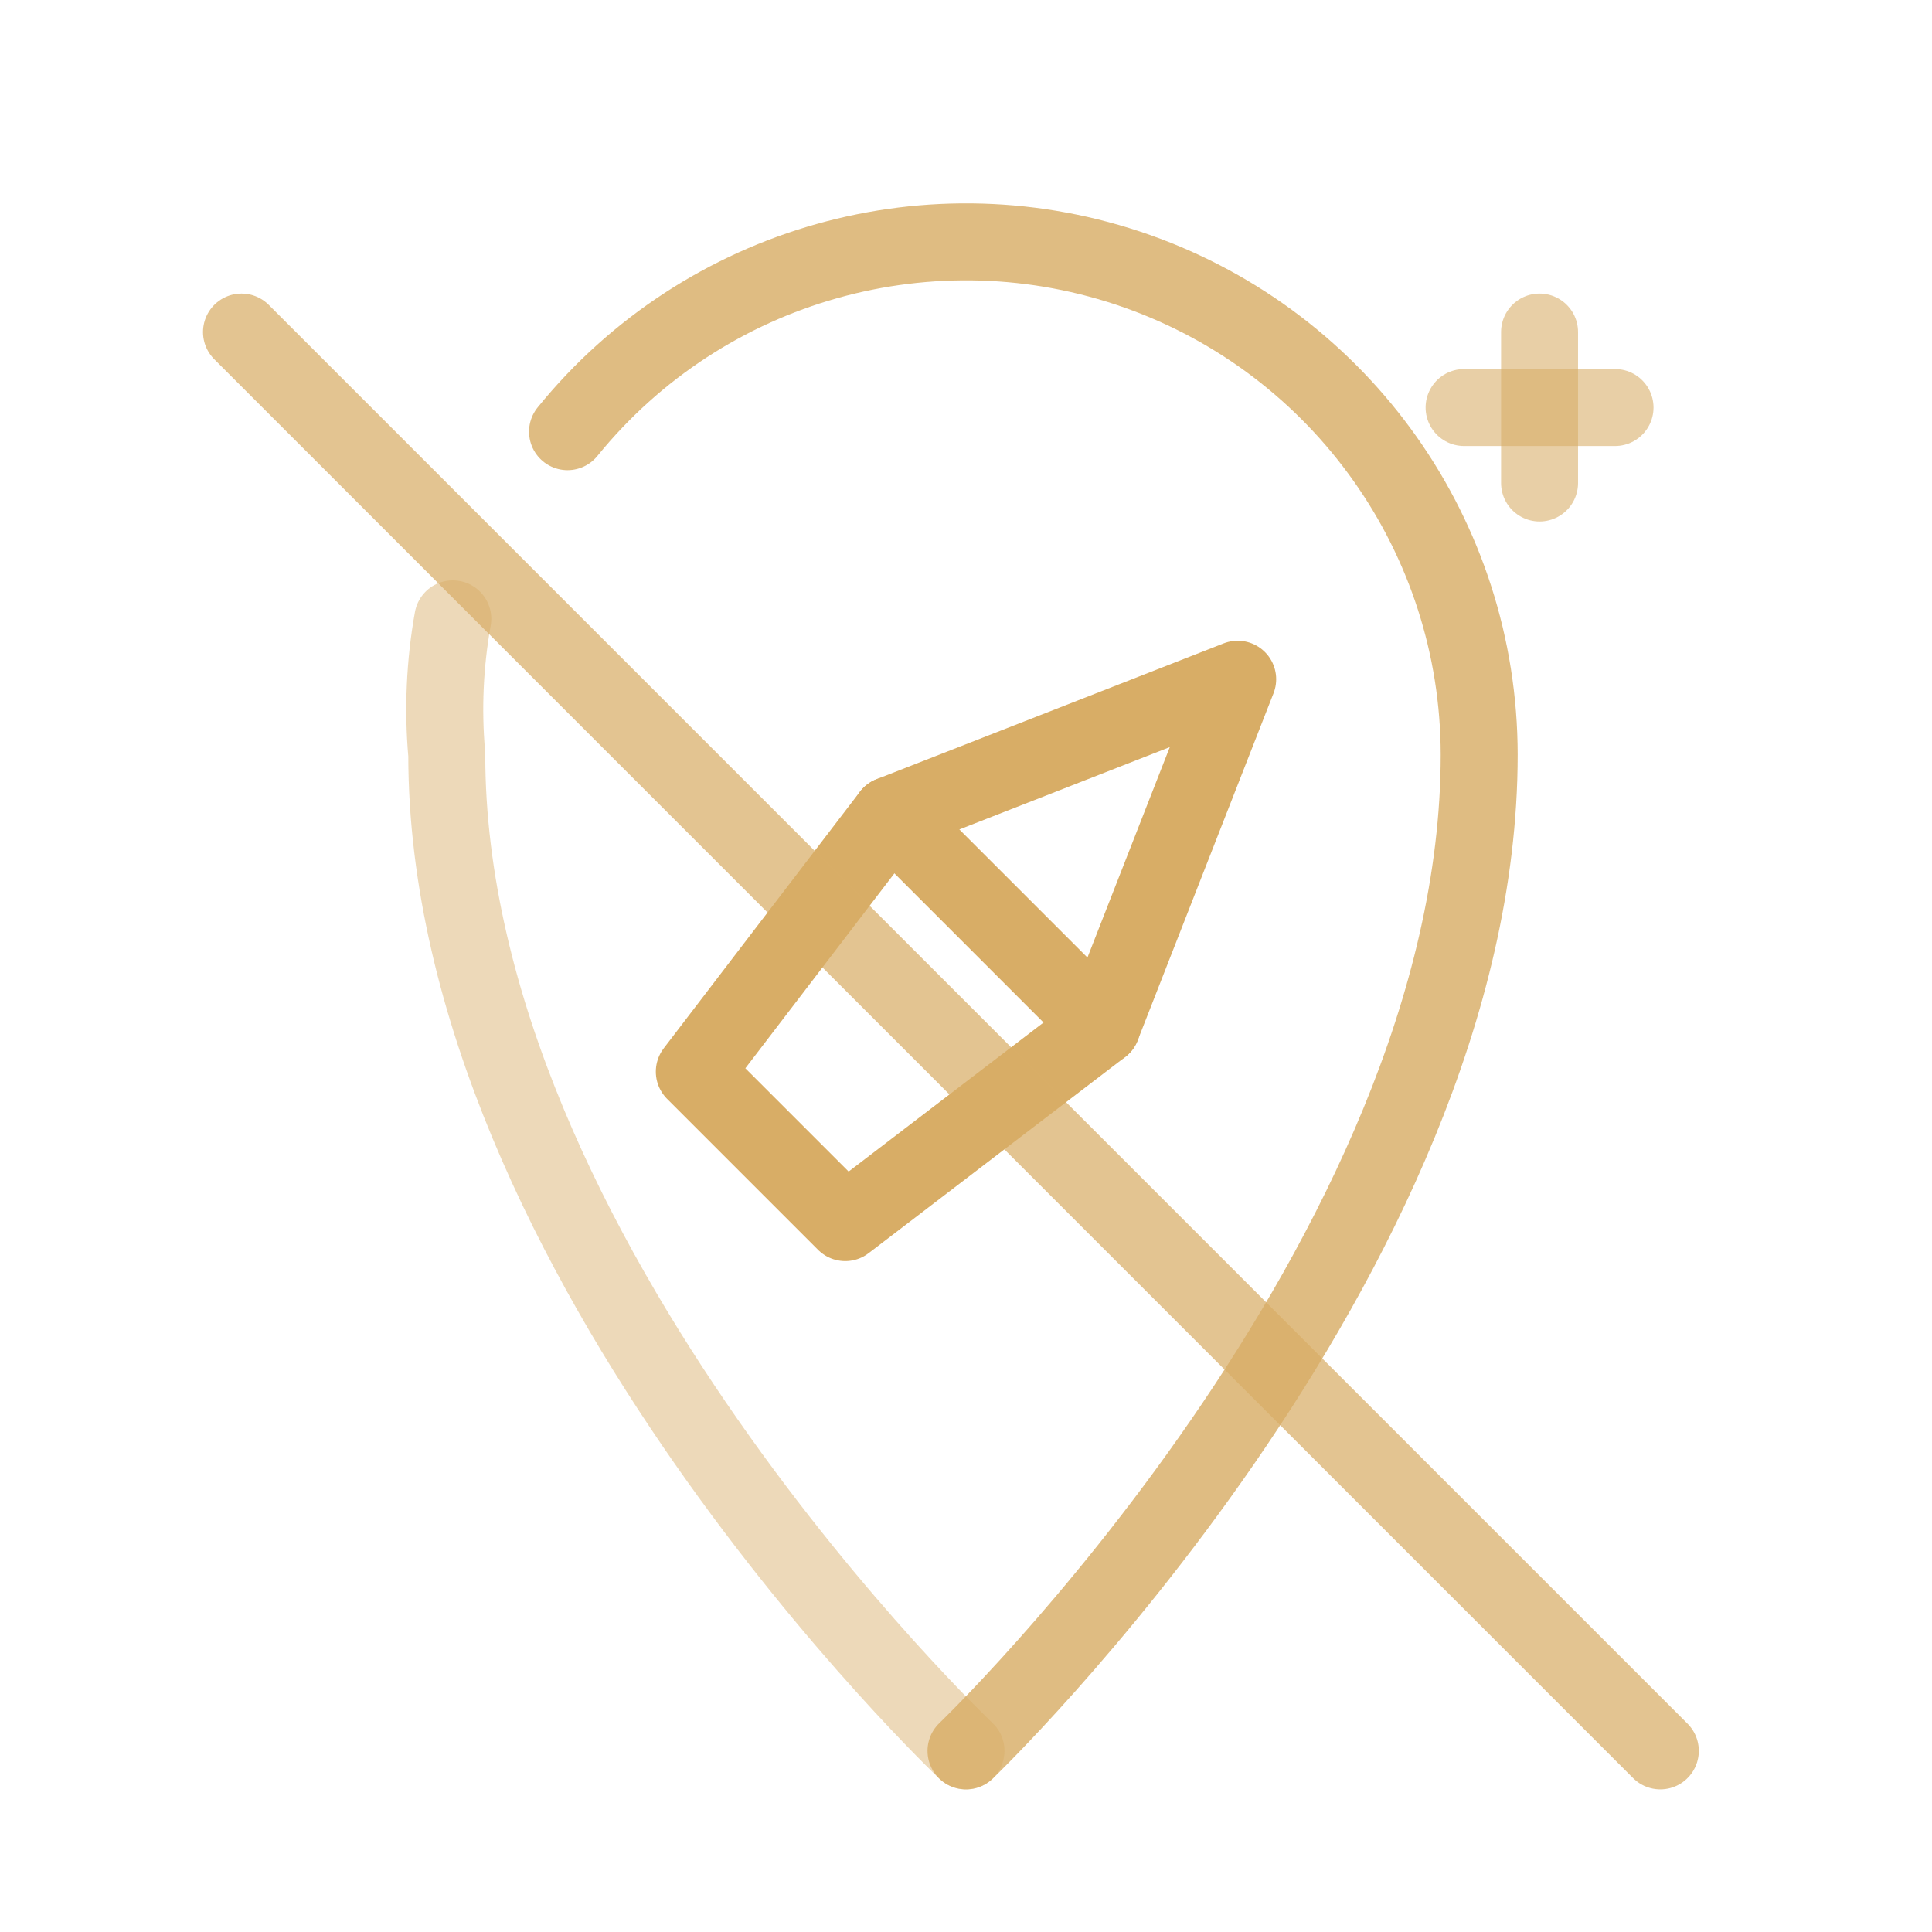
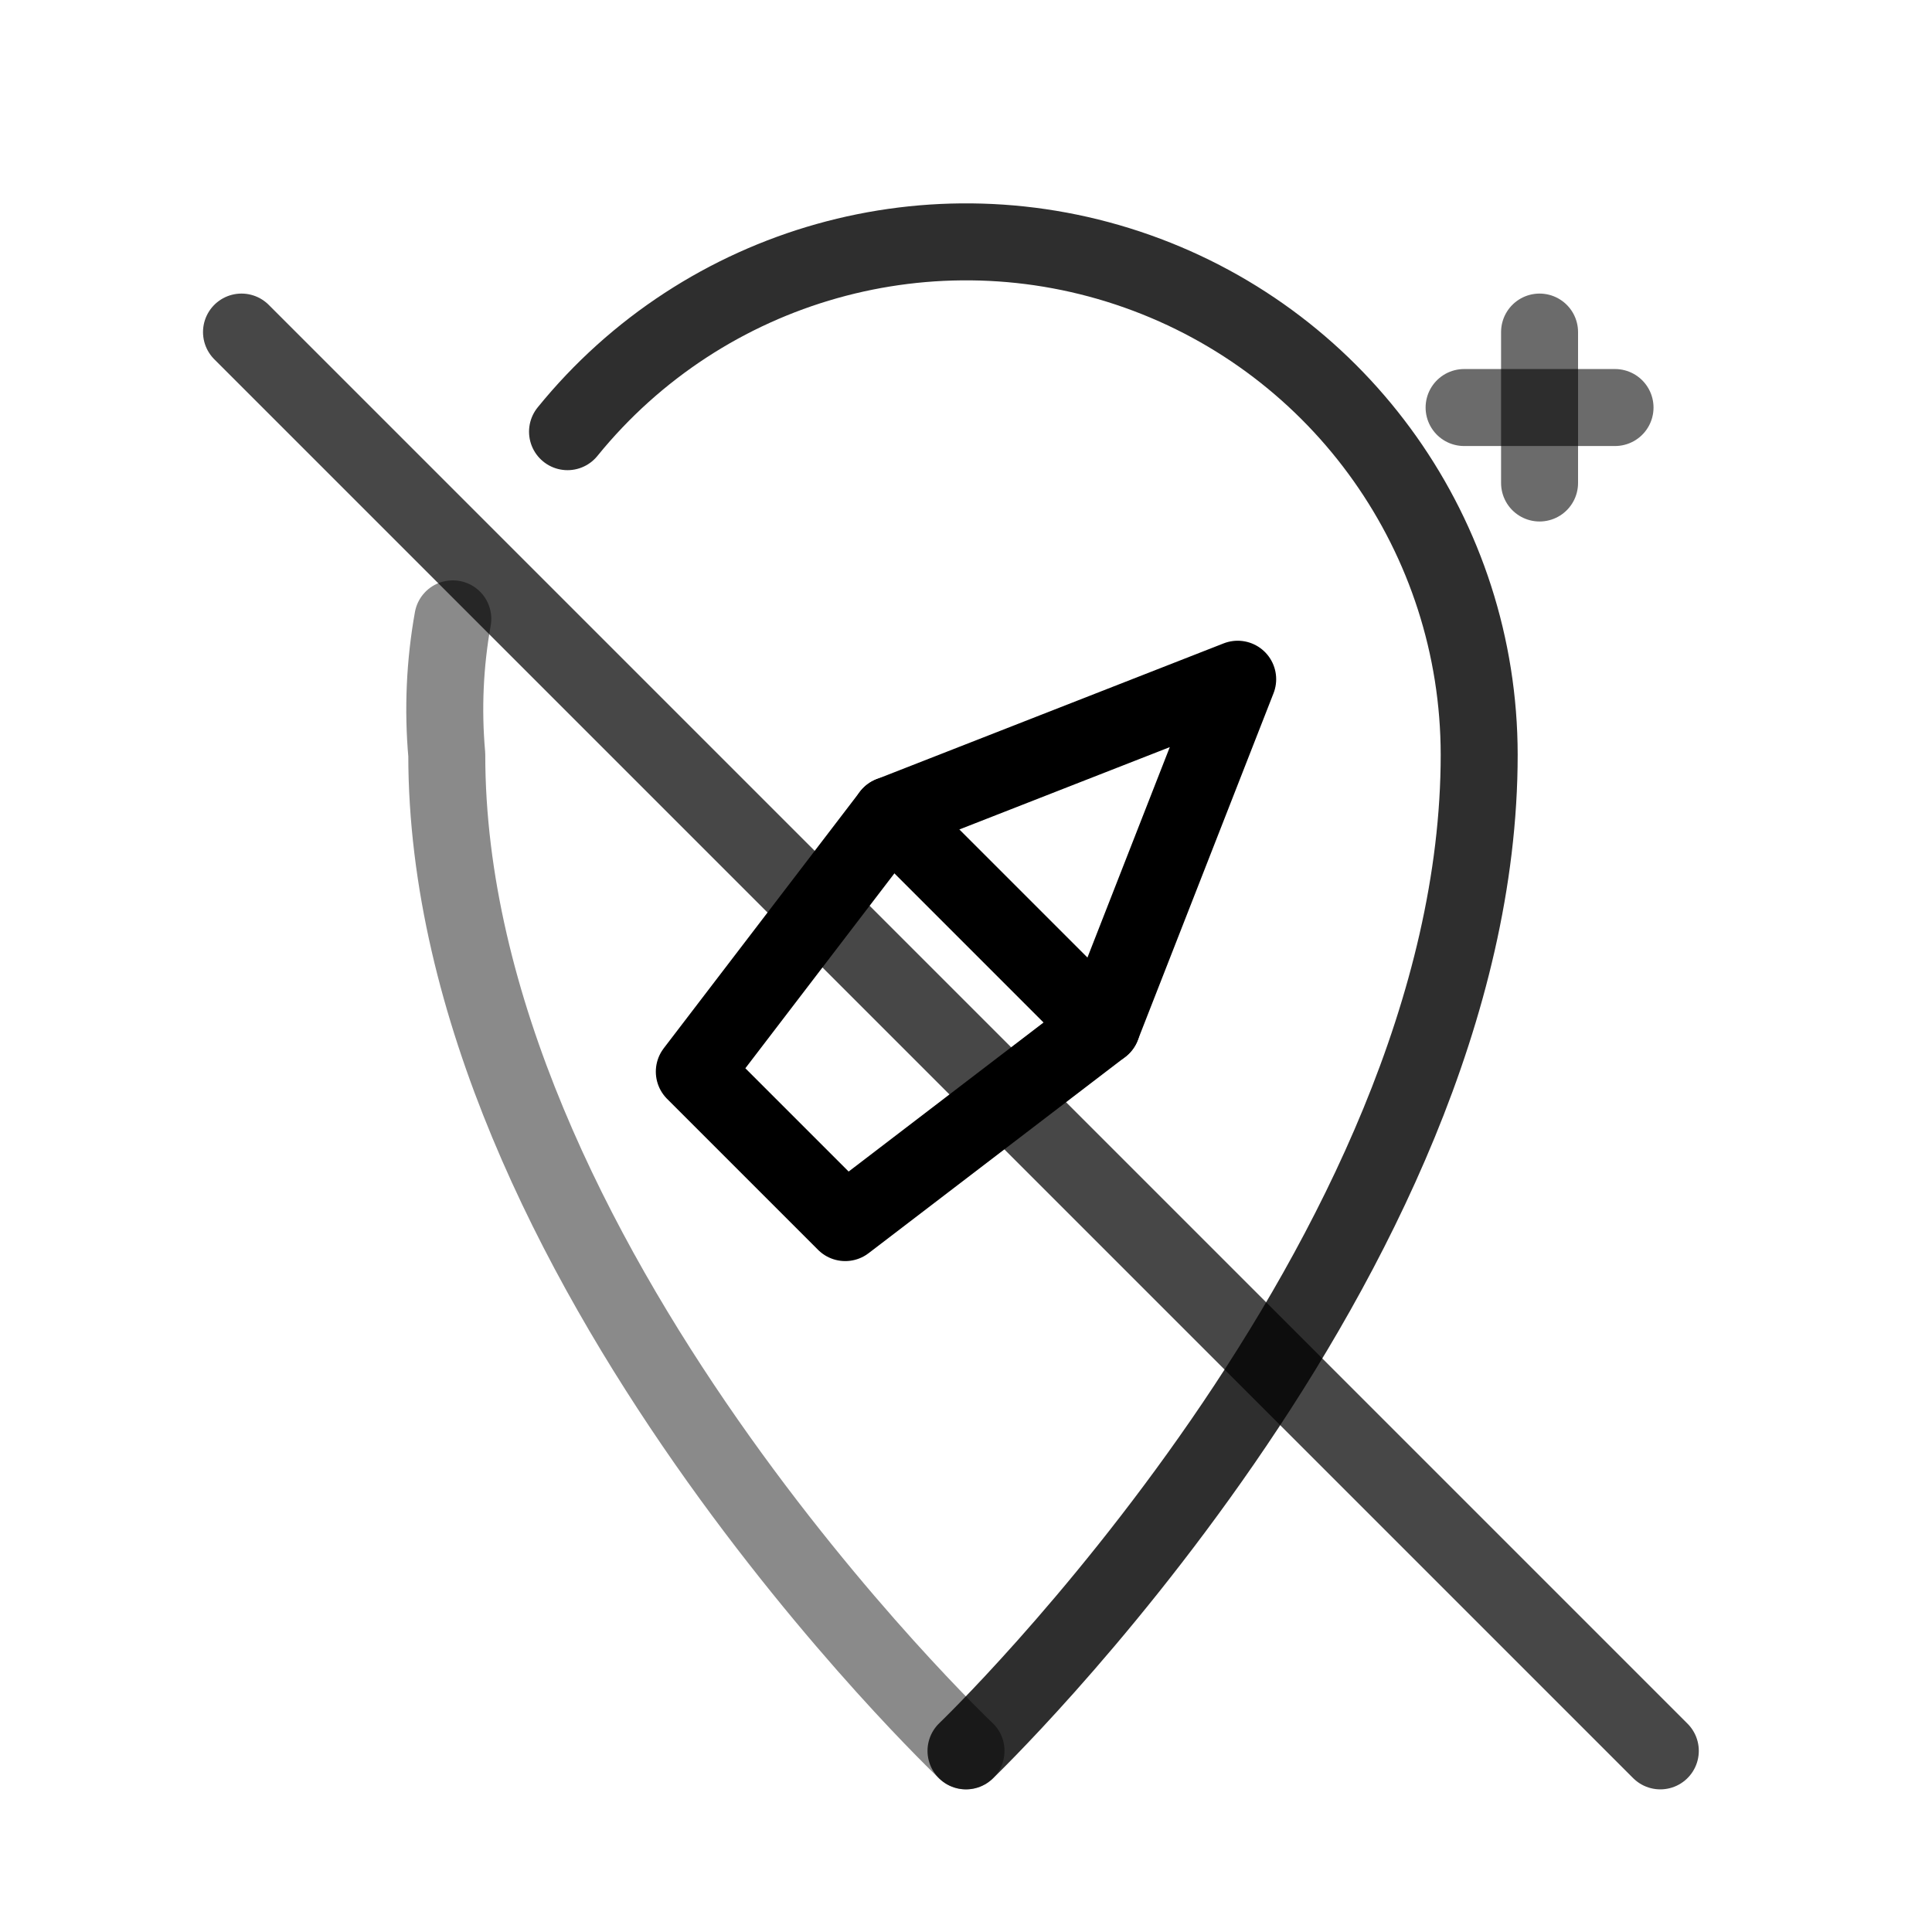
- <svg xmlns="http://www.w3.org/2000/svg" viewBox="0 0 64 64" color="#d8ad66" fill="none" stroke="currentColor" stroke-width="2.55" stroke-linecap="round" stroke-linejoin="round">
+ <svg xmlns="http://www.w3.org/2000/svg" viewBox="0 0 64 64" fill="none" stroke="currentColor" stroke-width="2.55" stroke-linecap="round" stroke-linejoin="round">
  <path d="M32 58s17-16.3 17-33A17 17 0 0 0 18.8 14.3" opacity="0.82" />
  <path d="M15 20.5a17 17 0 0 0-.2 4.5C14.8 41.7 32 58 32 58" opacity="0.46" />
  <path d="M23 35.5 29.5 27l11.5-4.5-4.5 11.5-8.5 6.5z" />
  <path d="M29.5 27 36.5 34" />
  <path d="M8 11 55 58" opacity="0.72" />
  <path d="M48.5 13.5h5" opacity="0.58" />
  <path d="M51 11v5" opacity="0.58" />
</svg>
